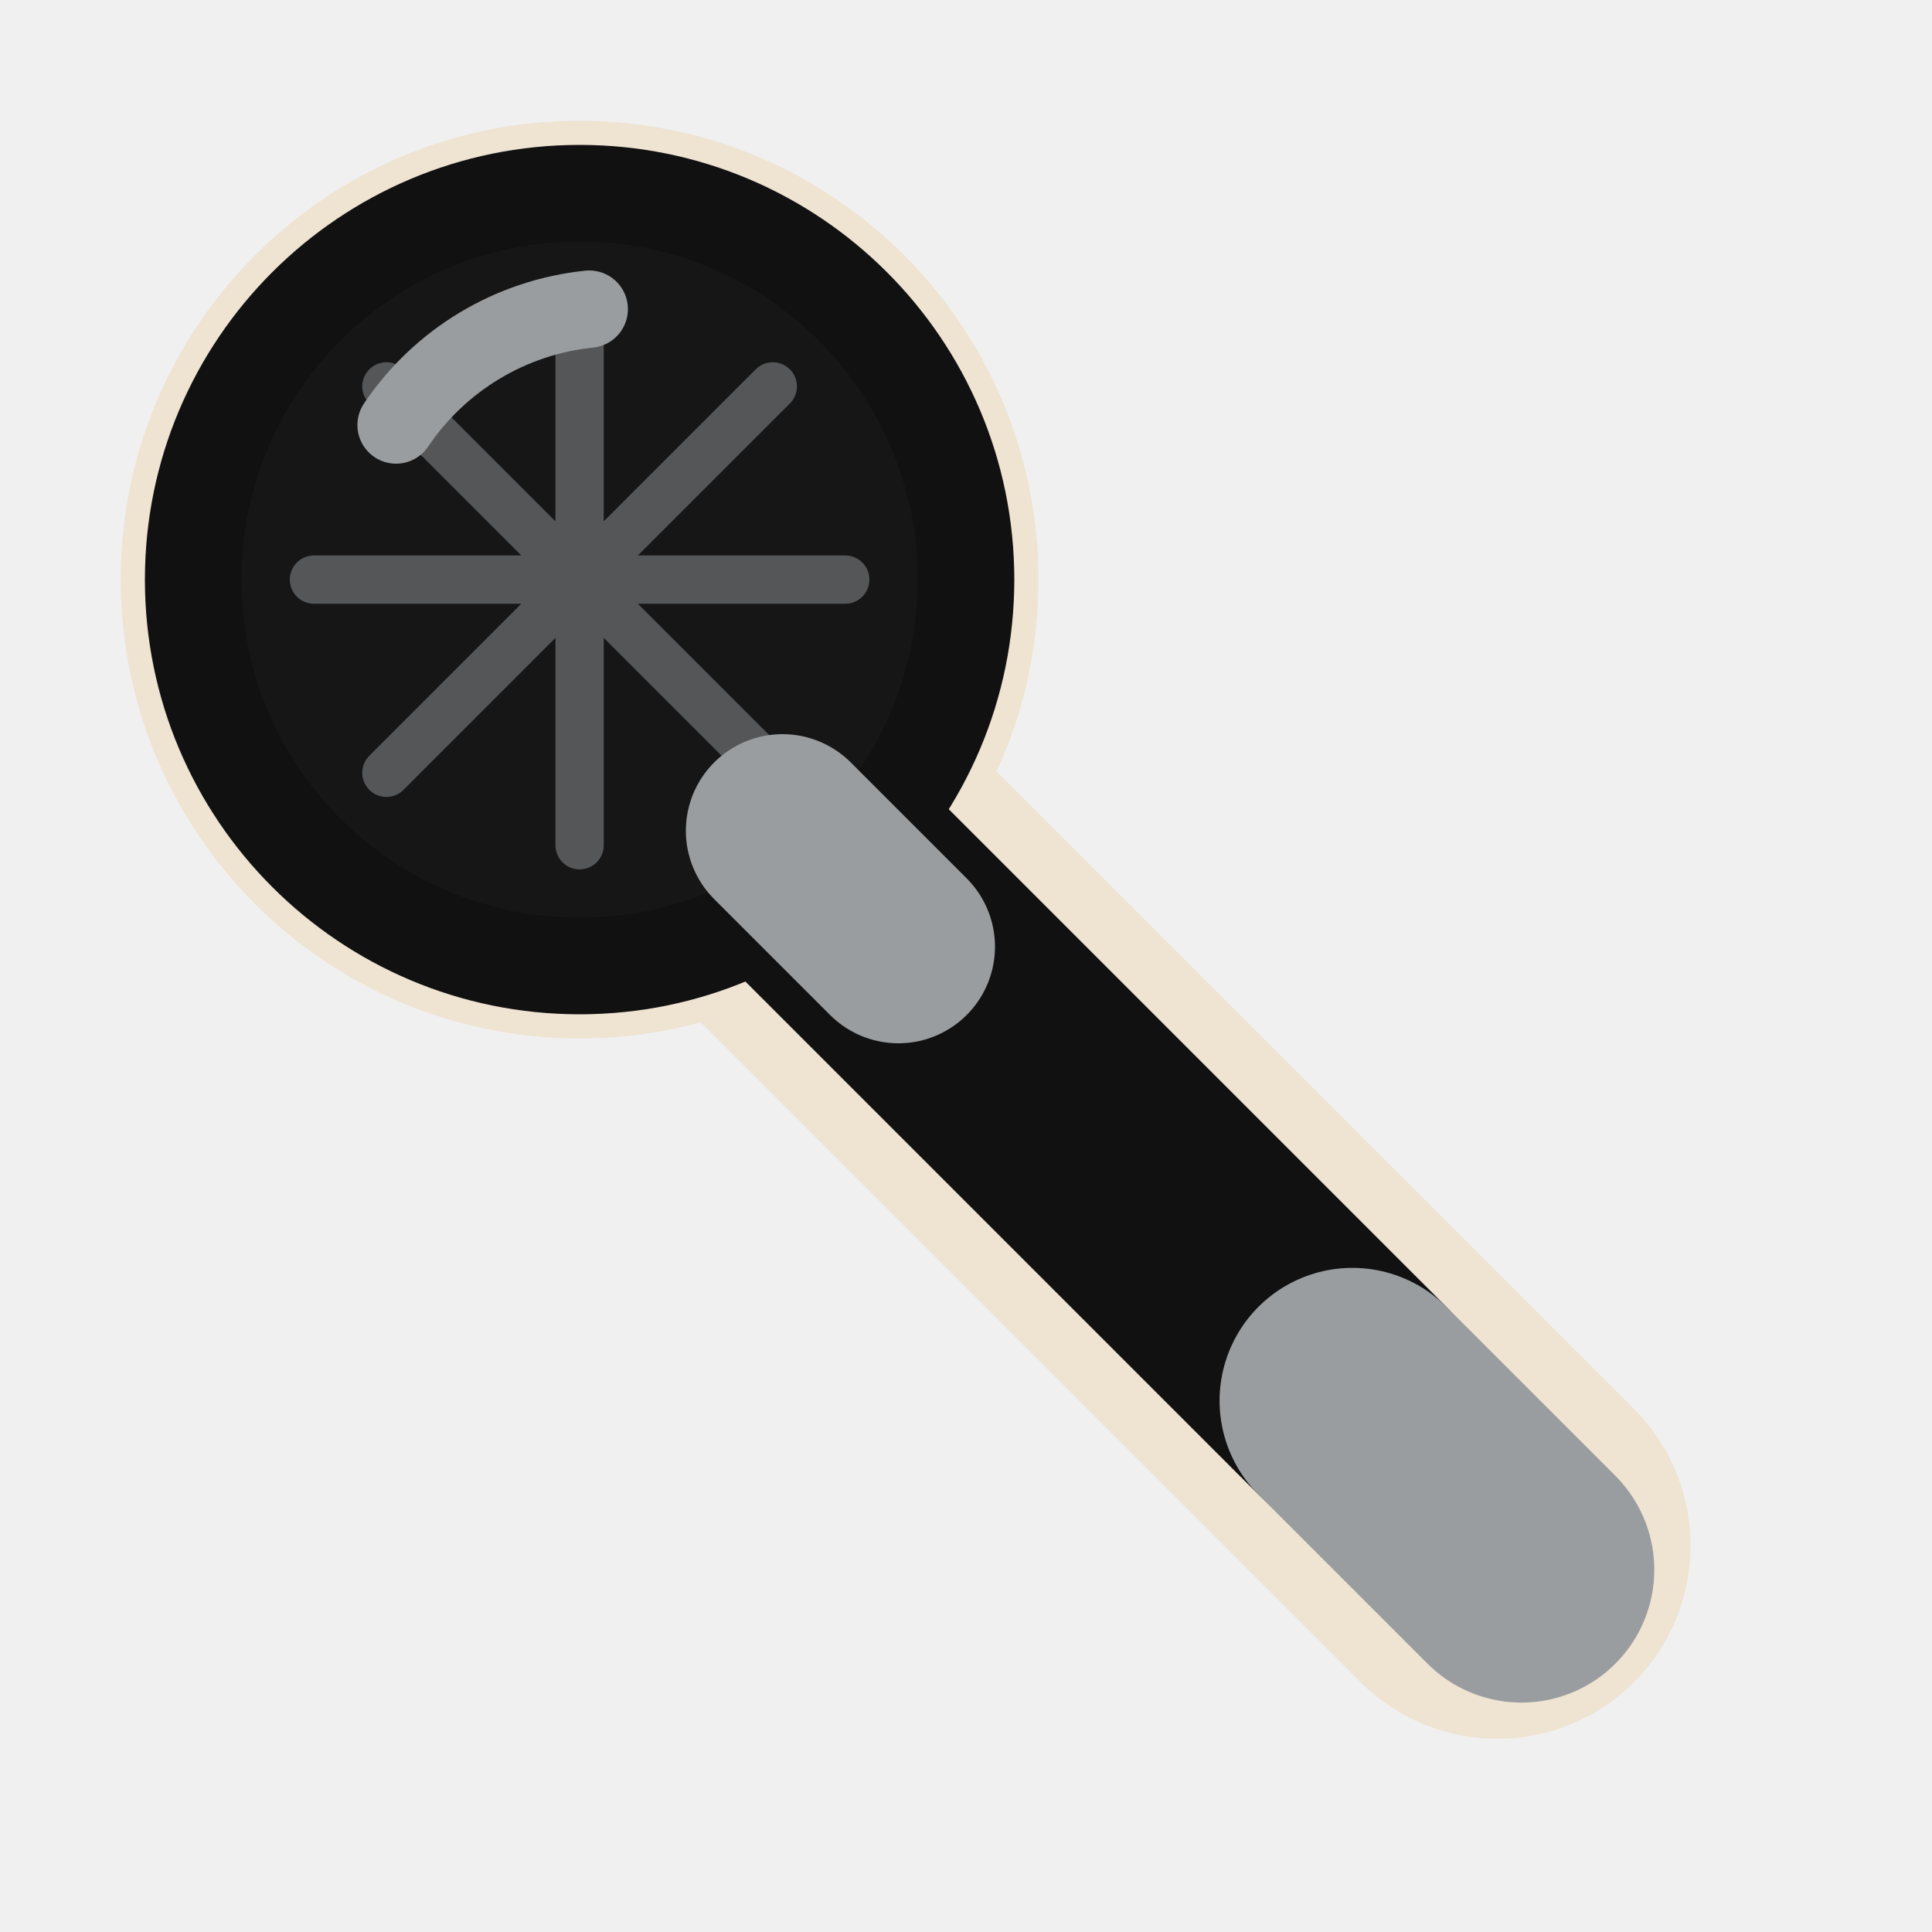
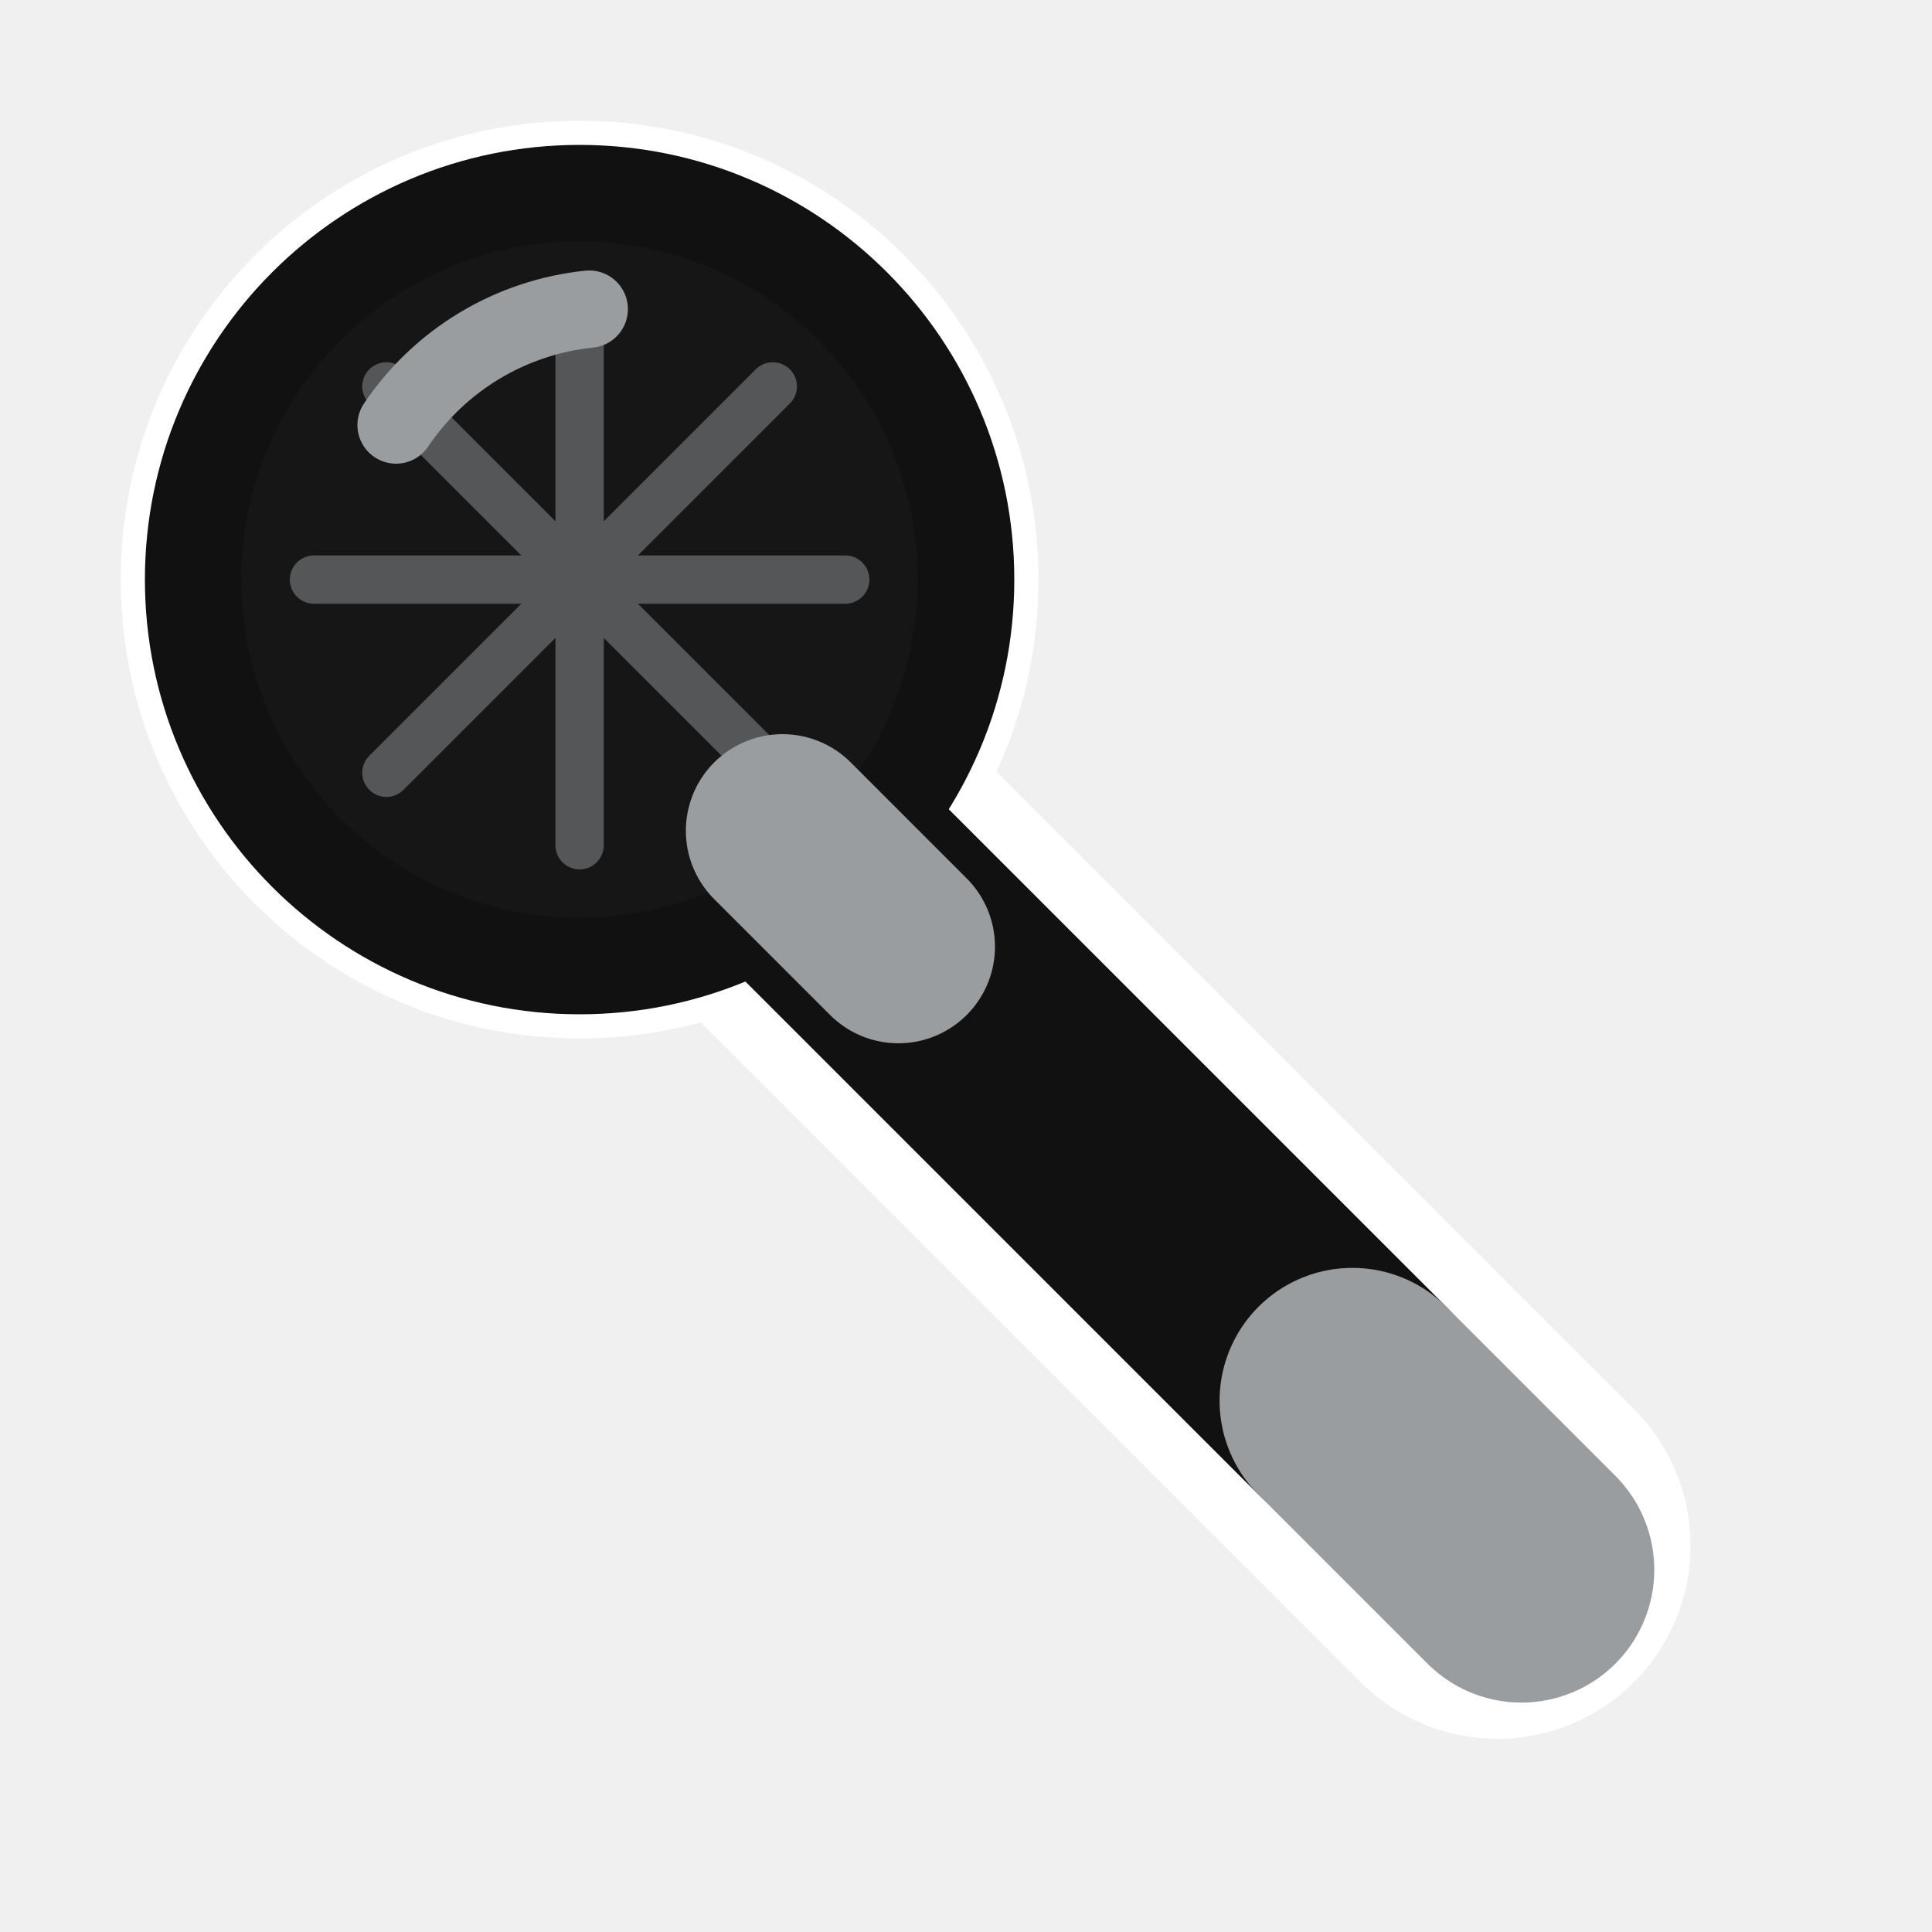
<svg xmlns="http://www.w3.org/2000/svg" width="40" height="40" viewBox="0 0 40 40">
  <g stroke-linejoin="round" stroke-linecap="round">
-     <path d="M17 18 L31 32" stroke="#EFE3D2" stroke-width="8" fill="none" />
-     <circle cx="12" cy="12" r="9.5" fill="#EFE3D2" />
+     <path d="M17 18 L31 32" stroke="#FFFFFF" stroke-width="8" fill="none" />
+     <circle cx="12" cy="12" r="9.5" fill="#FFFFFF" />
    <path d="M17 18 L28 29" stroke="#111" stroke-width="5.5" fill="none" />
    <path d="M28 29 L31.5 32.5" stroke="#9A9DA0" stroke-width="5.5" fill="none" />
    <circle cx="12" cy="12" r="8" fill="#161616" stroke="#111" stroke-width="2" />
    <path d="M6.5 12h11M12 6.5v11M8 8l8 8M16 8l-8 8" stroke="#6E7173" stroke-width="1" fill="none" opacity=".7" />
    <path d="M8.2 8.8a5.5 5.5 0 0 1 4-2.4" stroke="#9A9DA0" stroke-width="1.6" fill="none" />
    <path d="M16.2 17.2 L18.6 19.6" stroke="#9A9DA0" stroke-width="4" fill="none" />
  </g>
</svg>
